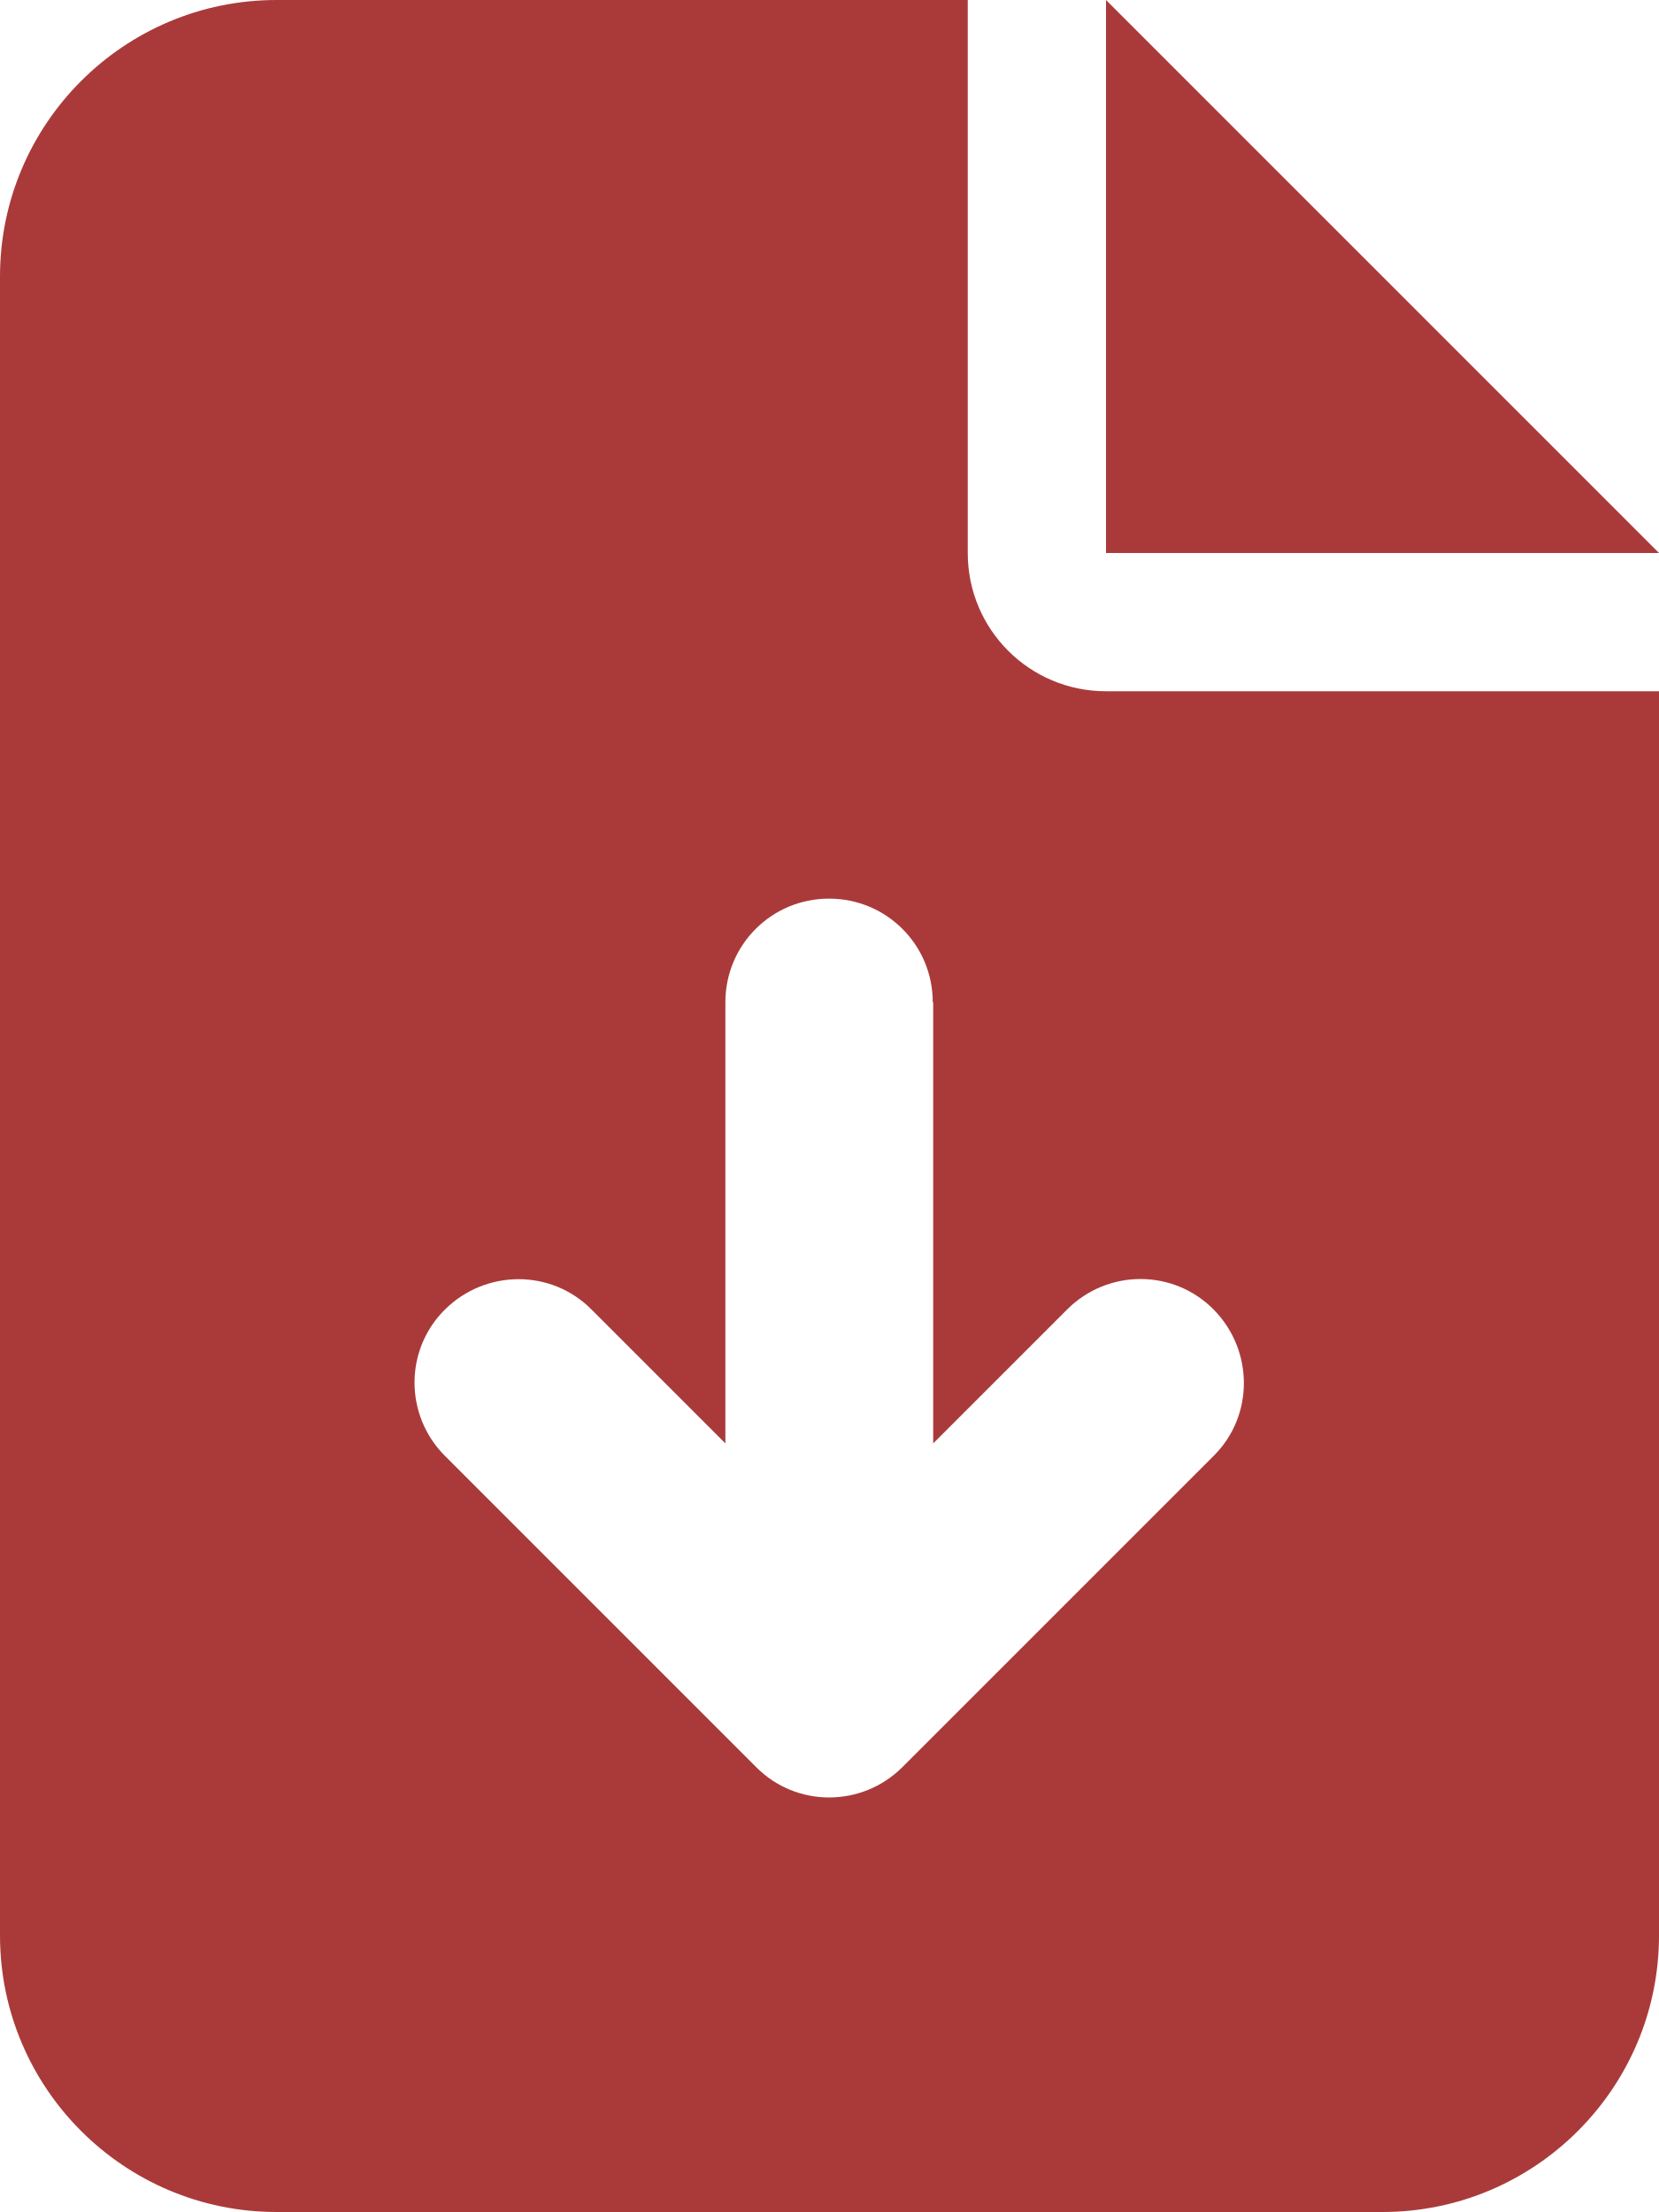
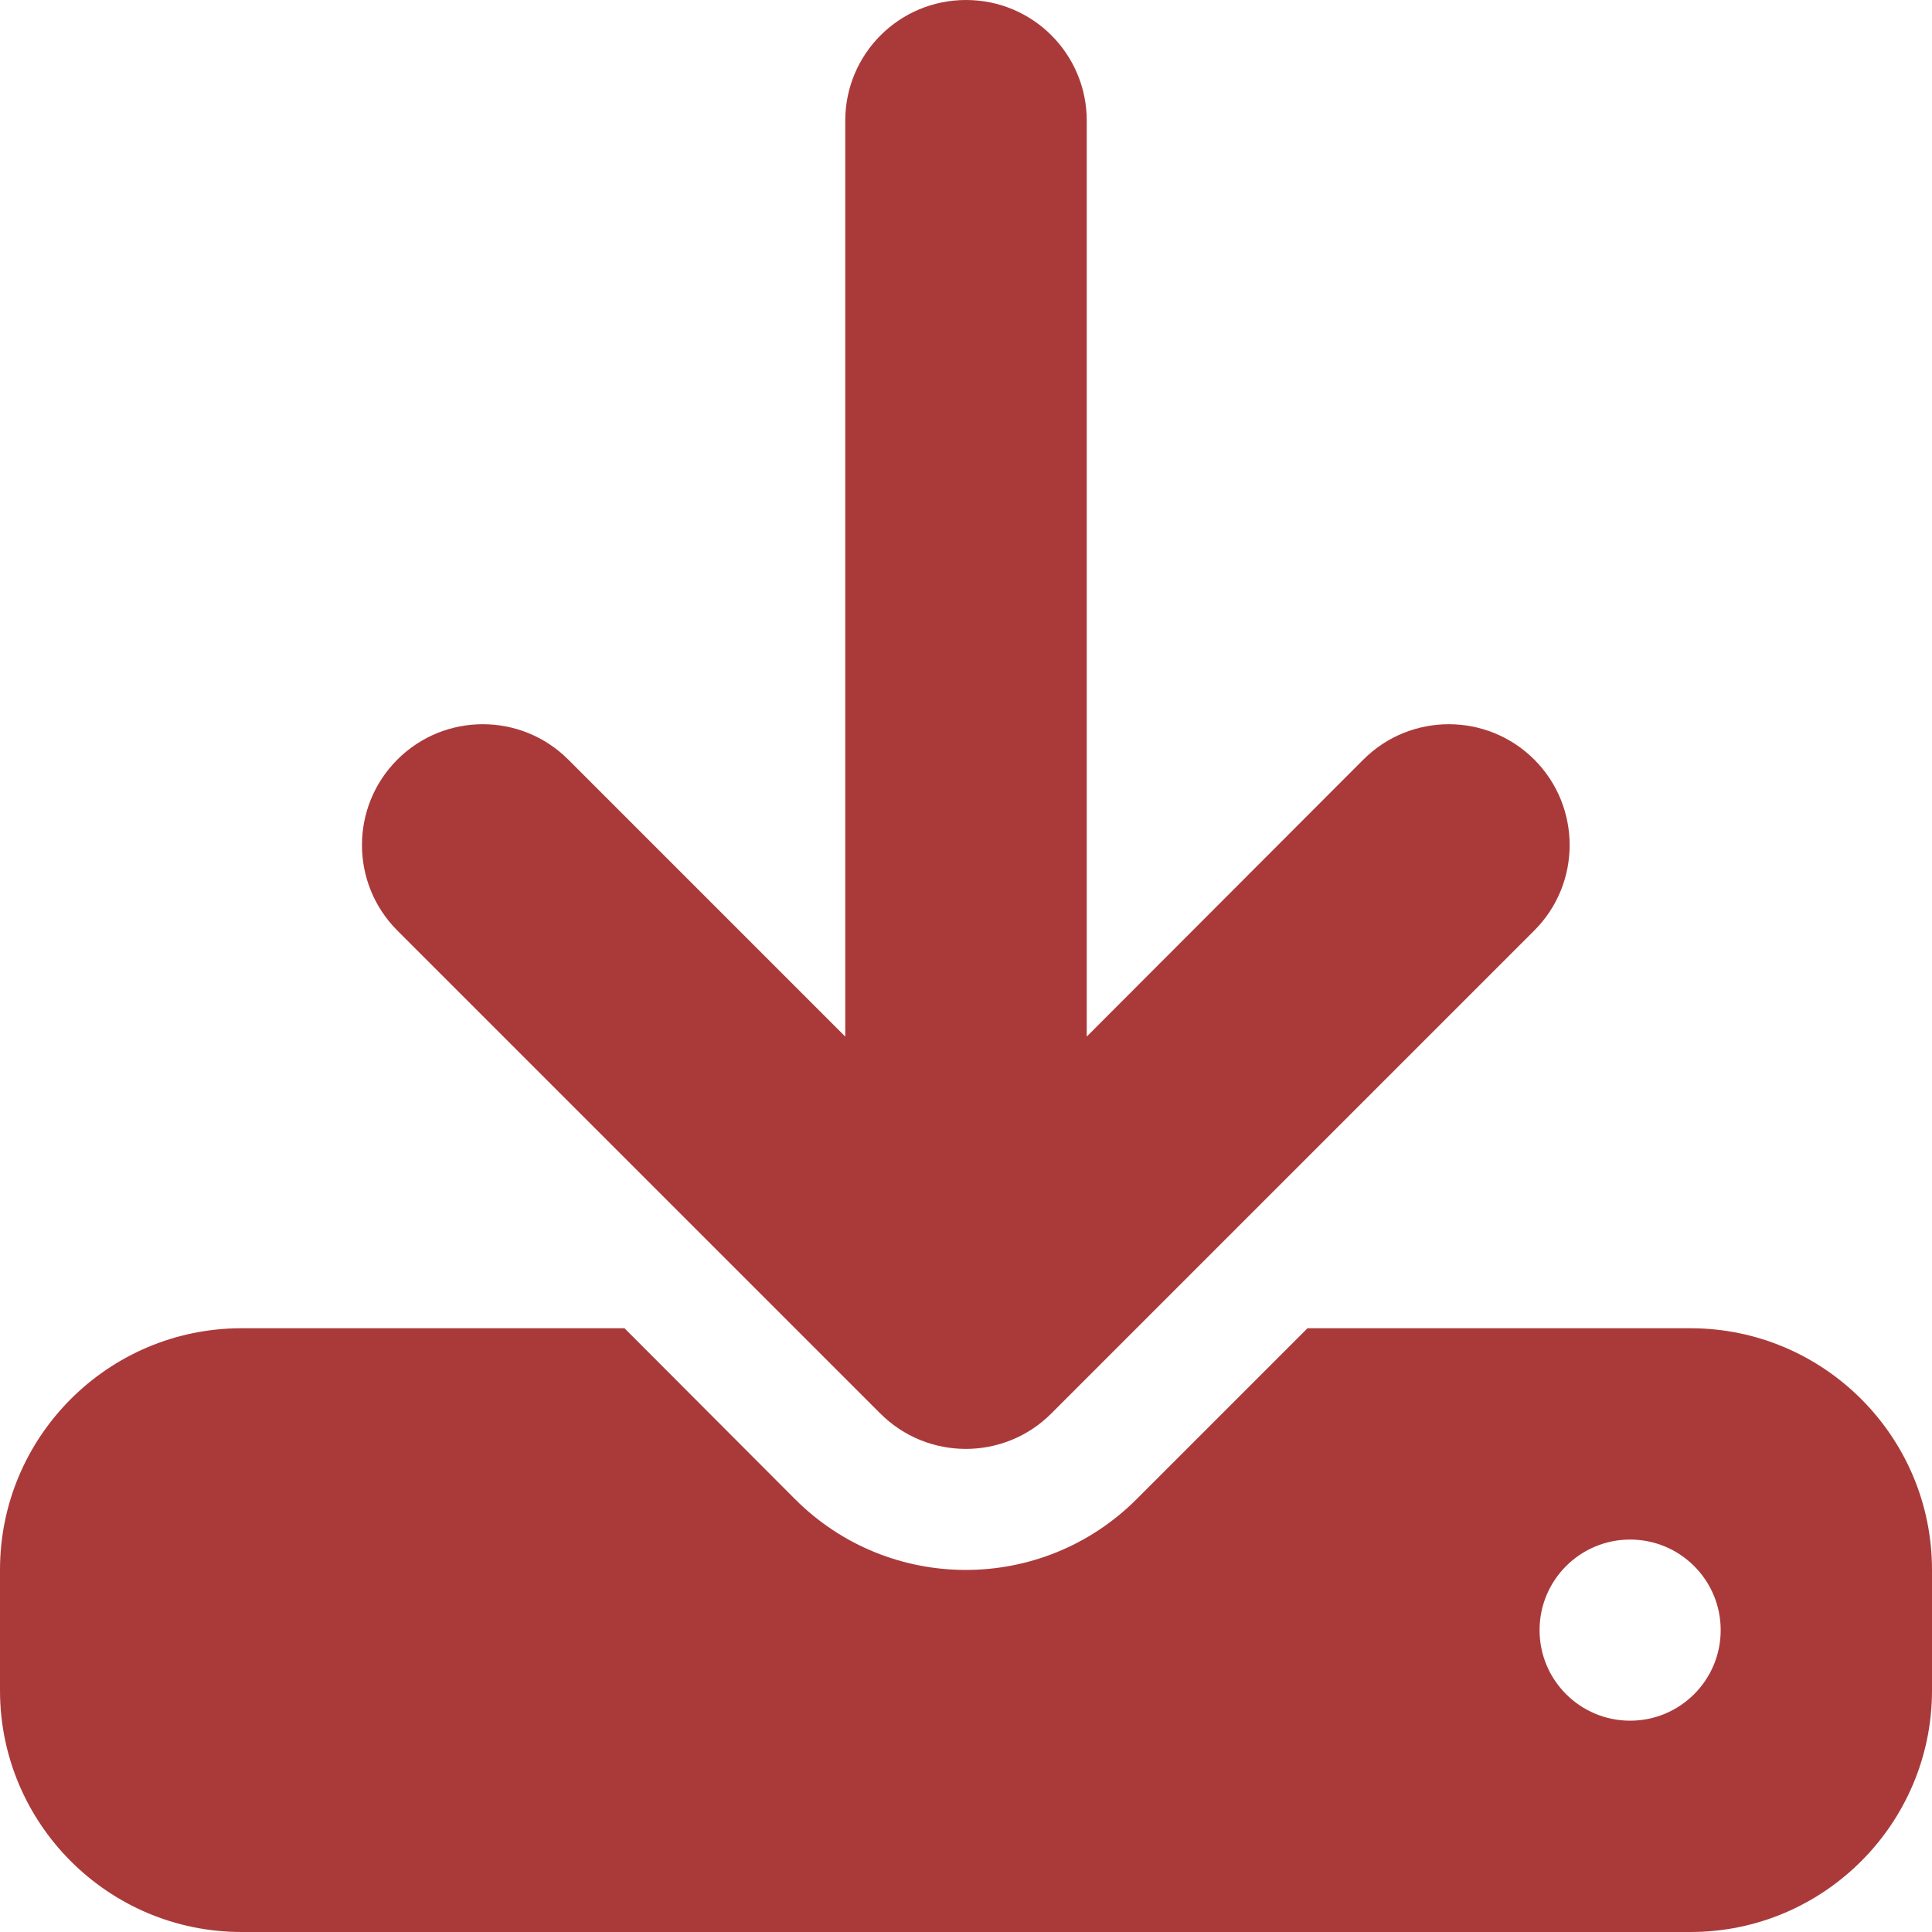
- <svg xmlns="http://www.w3.org/2000/svg" viewBox="0 0 384 512">
-   <path fill="#AA3A3A" d="M64 0C28.7 0 0 28.7 0 64V448c0 35.3 28.7 64 64 64H320c35.3 0 64-28.7 64-64V160H256c-17.7 0-32-14.3-32-32V0H64zM256 0V128H384L256 0zM216 232V334.1l31-31c9.4-9.4 24.6-9.4 33.9 0s9.4 24.6 0 33.9l-72 72c-9.4 9.4-24.6 9.4-33.9 0l-72-72c-9.4-9.4-9.4-24.6 0-33.9s24.6-9.4 33.9 0l31 31V232c0-13.3 10.7-24 24-24s24 10.7 24 24z" />
+ <svg xmlns="http://www.w3.org/2000/svg" viewBox="0 0 512 512">
+   <path fill="#AA3A3A" d="M288 32c0-17.7-14.3-32-32-32s-32 14.3-32 32V274.7l-73.4-73.4c-12.5-12.5-32.8-12.5-45.3 0s-12.5 32.8 0 45.3l128 128c12.5 12.5 32.8 12.5 45.3 0l128-128c12.5-12.5 12.5-32.8 0-45.3s-32.8-12.5-45.3 0L288 274.7V32zM64 352c-35.3 0-64 28.7-64 64v32c0 35.3 28.7 64 64 64H448c35.3 0 64-28.7 64-64V416c0-35.3-28.7-64-64-64H346.5l-45.3 45.3c-25 25-65.5 25-90.5 0L165.5 352H64zm368 56a24 24 0 1 1 0 48 24 24 0 1 1 0-48z" />
</svg>
